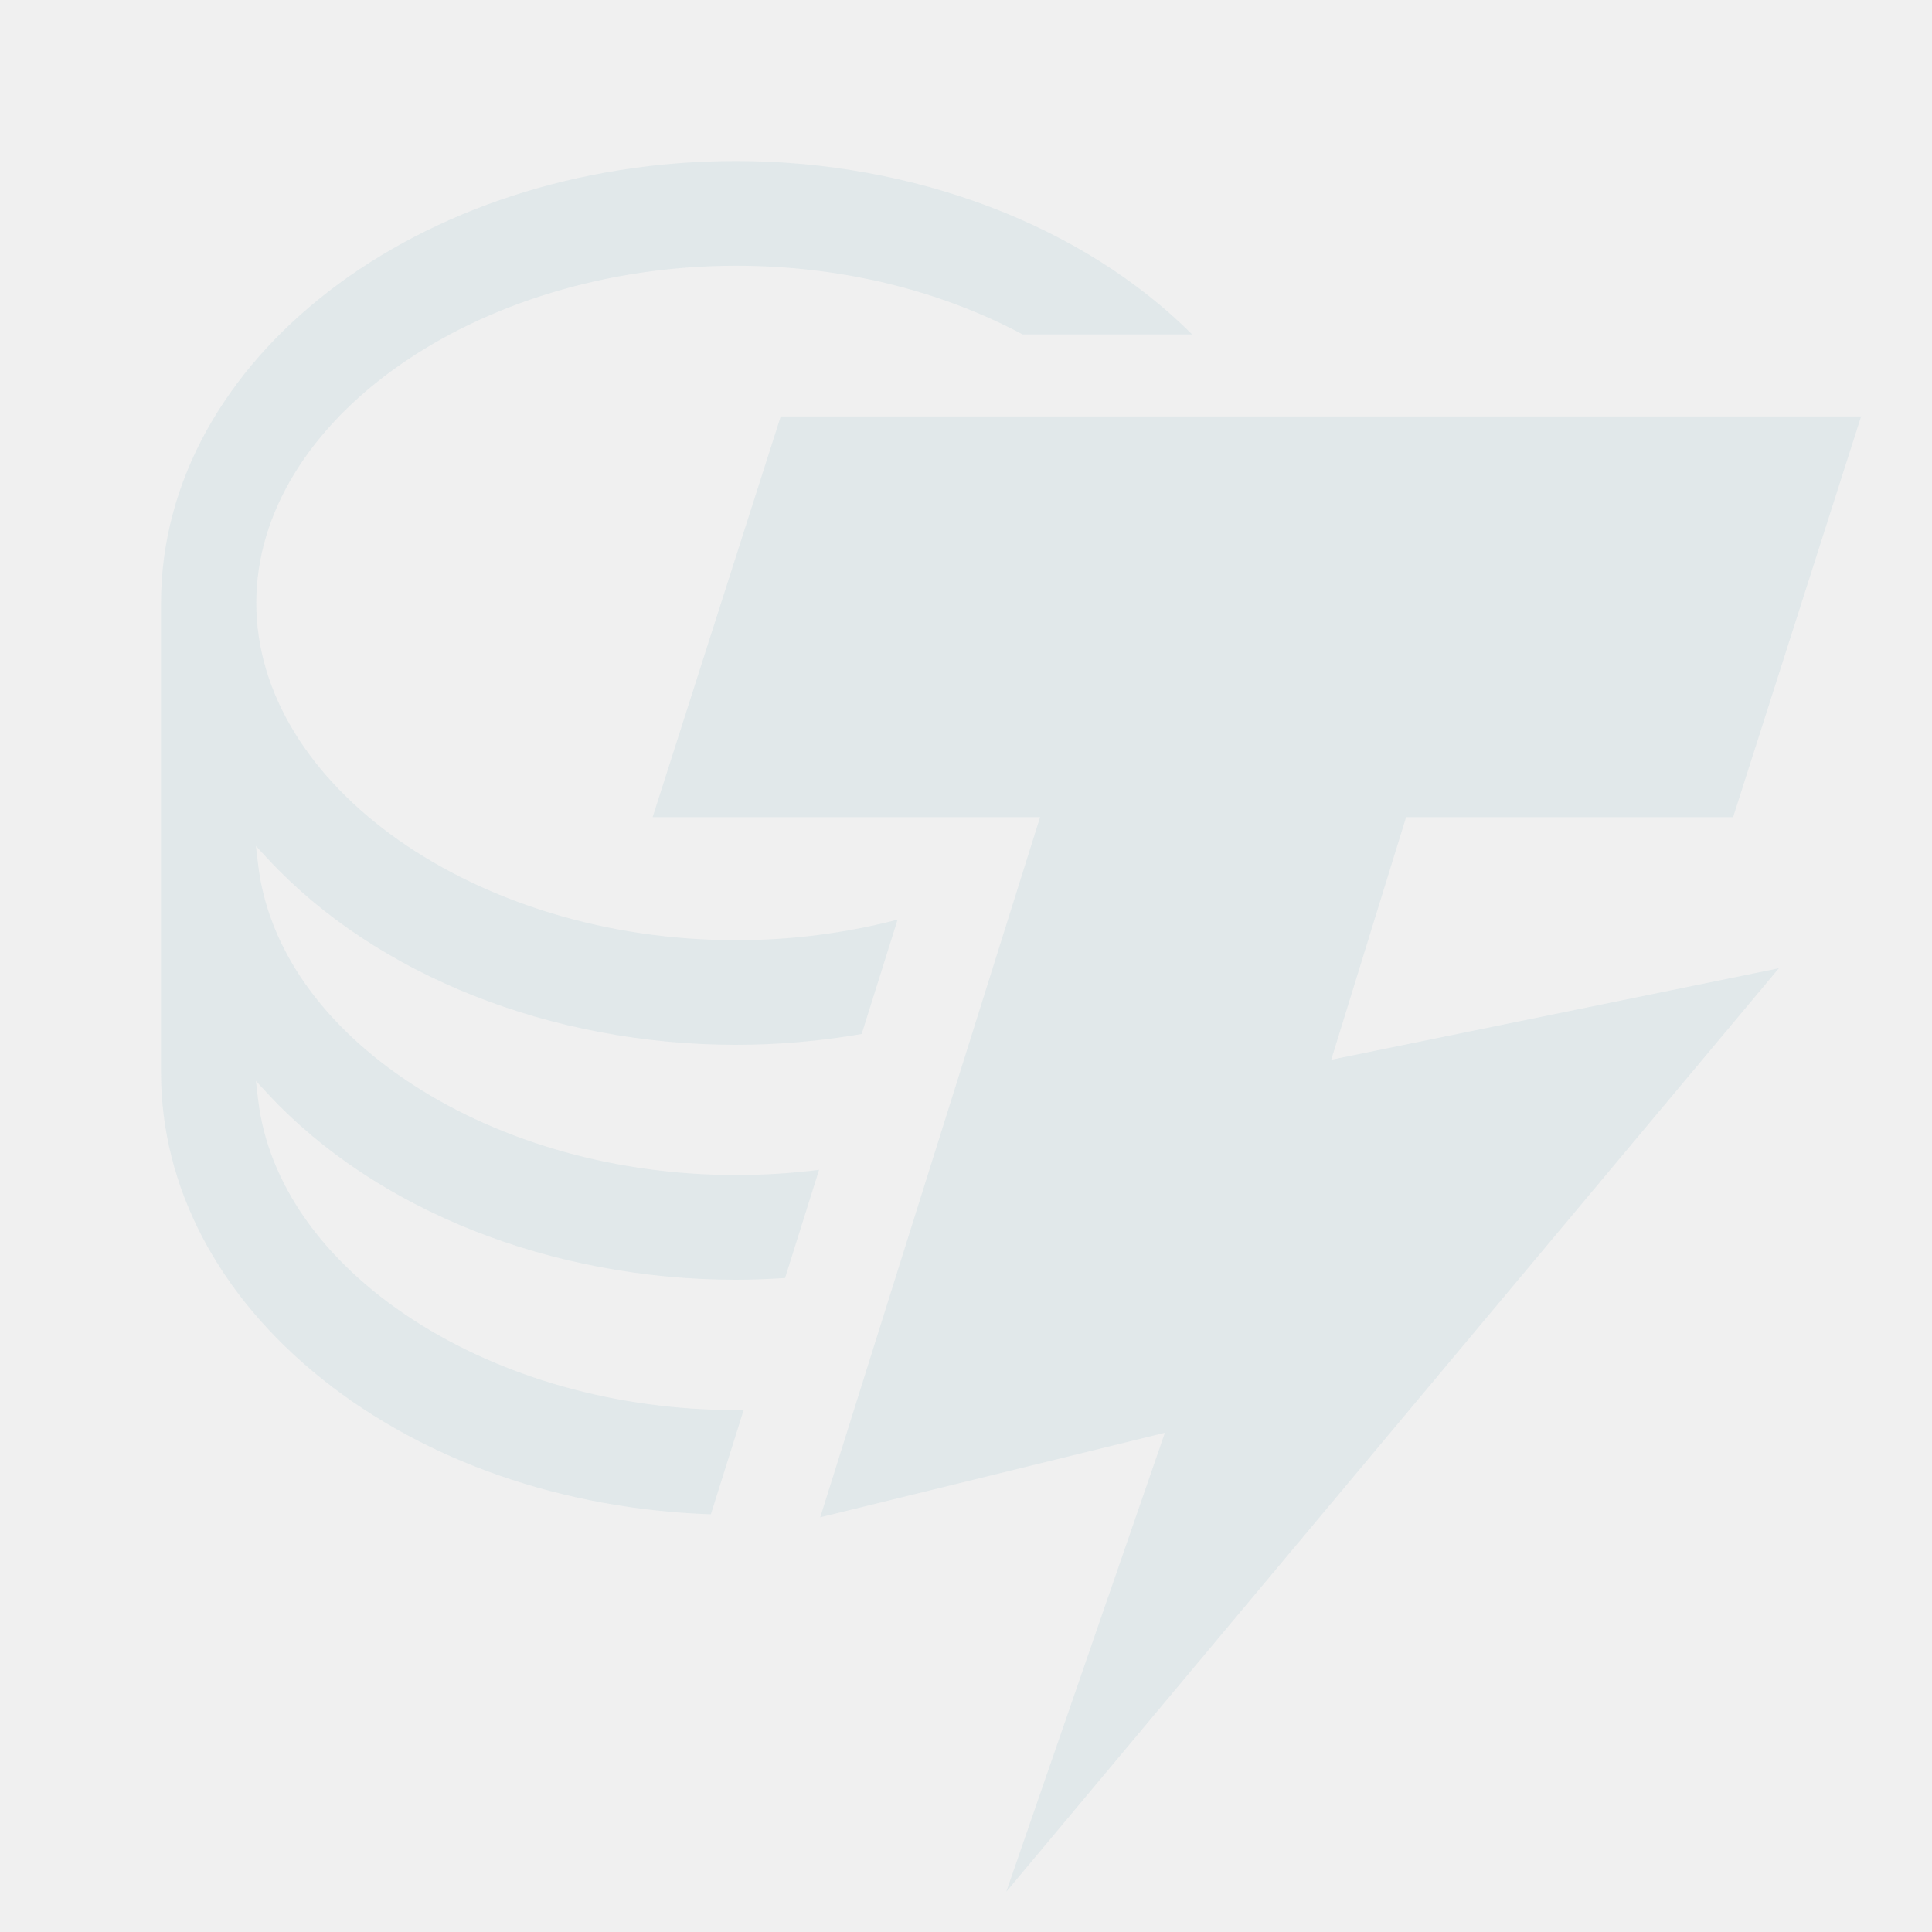
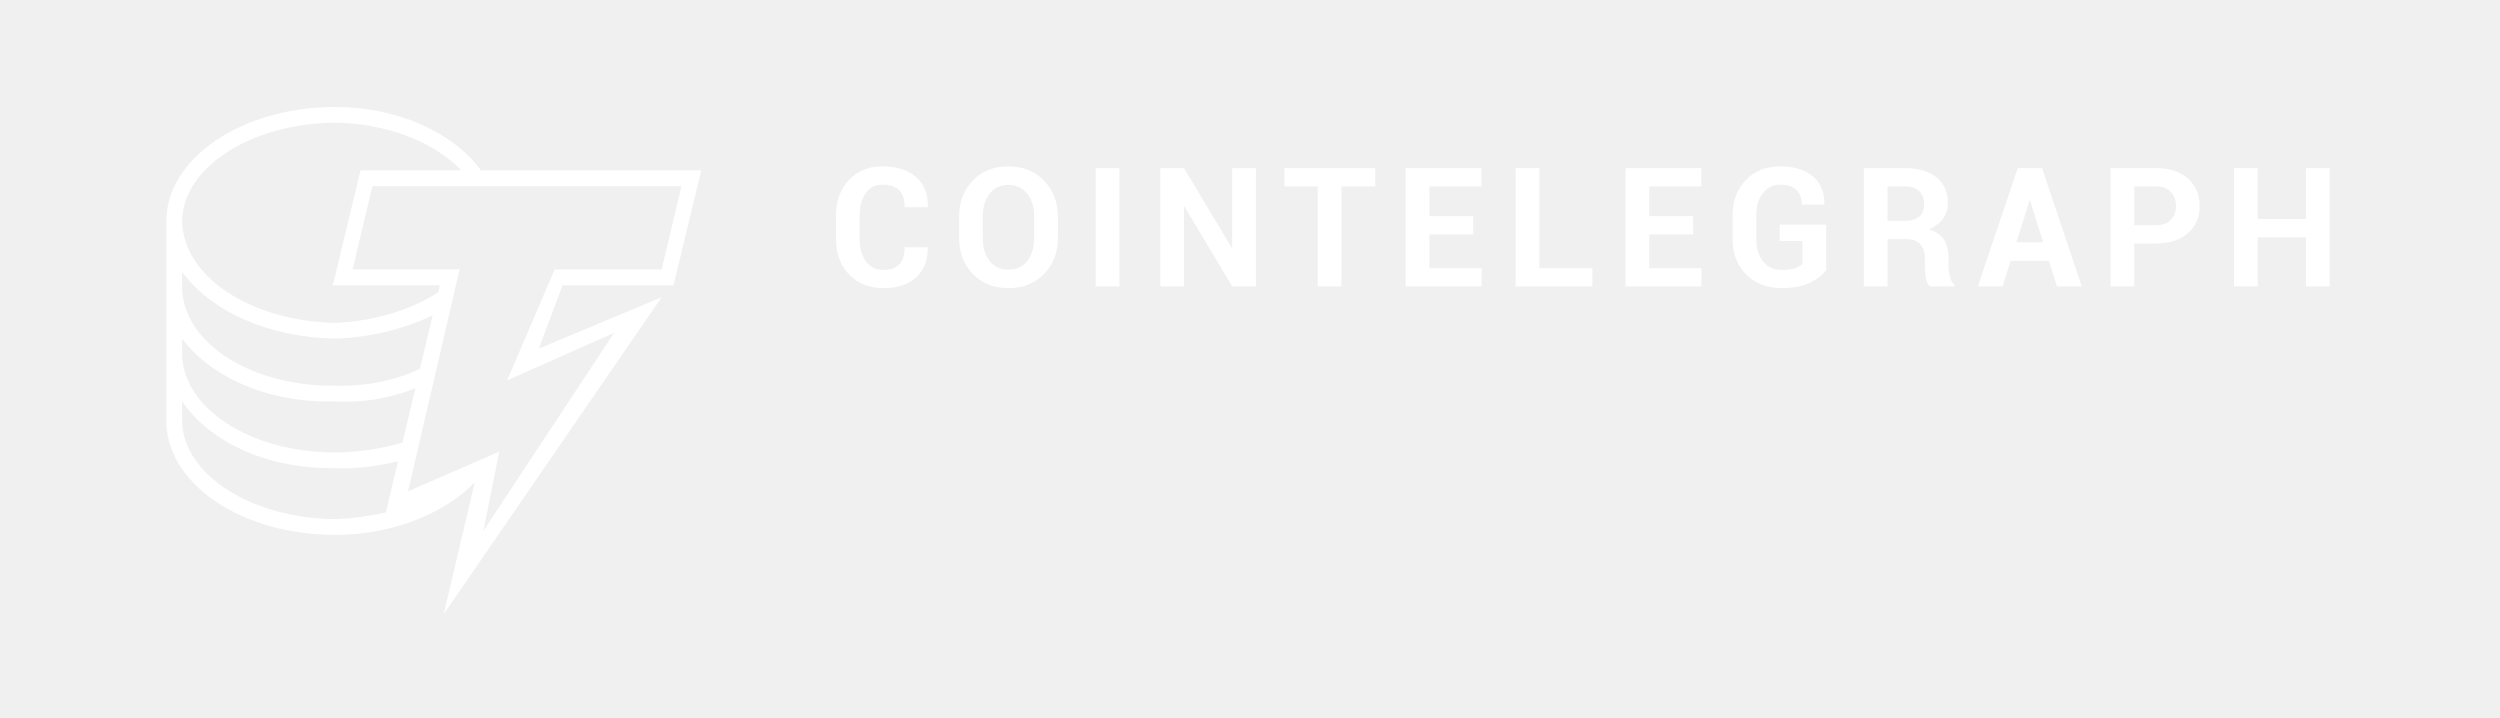
- <svg xmlns="http://www.w3.org/2000/svg" width="20" height="20" viewBox="0 0 20 20" fill="none">
-   <path d="M12.341 3.462C11.215 2.336 9.464 1.667 7.62 1.667C4.337 1.667 1.667 3.719 1.667 6.242V11.103C1.667 12.29 2.259 13.416 3.336 14.277C4.403 15.129 5.831 15.624 7.359 15.676L7.698 14.597H7.62C6.391 14.597 5.202 14.263 4.273 13.66C3.342 13.055 2.773 12.246 2.672 11.383L2.649 11.19L2.777 11.328C3.897 12.531 5.707 13.248 7.62 13.248C7.776 13.248 7.938 13.242 8.127 13.23L8.479 12.11C8.195 12.146 7.906 12.164 7.62 12.164C6.391 12.164 5.202 11.831 4.273 11.228C3.342 10.623 2.773 9.814 2.672 8.95L2.649 8.758L2.777 8.896C3.897 10.098 5.707 10.816 7.62 10.816C8.052 10.816 8.489 10.778 8.92 10.704L9.292 9.52C8.75 9.661 8.189 9.733 7.62 9.733C4.928 9.733 2.653 8.134 2.653 6.242C2.653 4.35 4.928 2.751 7.62 2.751C8.687 2.751 9.712 2.996 10.586 3.462H12.341Z" fill="#E1E8EA" />
-   <path d="M10.417 19.583L12.059 14.832L8.491 15.707L10.767 8.459H6.756L8.082 4.311H19.266L17.941 8.459H14.556L13.781 10.97L18.415 10.023L10.417 19.583Z" fill="#E1E8EA" />
+ <svg xmlns="http://www.w3.org/2000/svg" width="631px" height="181px" viewBox="0 0 631 181" version="1.1">
+   <defs />
+   <g id="CT-logo-White-notag" stroke="none" stroke-width="1" fill="none" fill-rule="evenodd">
+     <g id="Molecules/Logos/CT-logo-MonoW-tag" transform="translate(42, 27)" fill="#FFFFFF">
+       <g id="CT-logo-WG-tag">
+         <g id="Atoms/Icons/logos/CT-W-icon">
+           <g id="Group">
+             <path d="M79.27,93.138 L56.48,103.046 L56.48,102.055 C52.086,103.179 47.217,103.828 42.608,104.037 C21.174,103.828 4.161,92.611 3.963,79.266 L3.963,74.312 C11.003,84.546 25.334,91.406 42.608,91.156 C48.45,91.406 54.429,90.479 59.452,89.174 L61.434,84.22 C55.477,85.998 48.973,87.234 42.608,87.193 C21.174,87.234 4.161,76.017 3.963,62.422 L3.963,58.459 C11.003,67.921 25.303,74.781 42.608,74.312 C50.391,74.781 58.004,73.143 64.407,70.349 L65.398,65.394 C59.144,68.694 51.038,70.609 42.608,70.349 C21.174,70.609 4.161,59.392 3.963,45.578 L3.963,41.615 C11.003,51.296 25.334,58.156 42.608,58.459 C52.425,58.156 61.733,55.561 69.361,51.523 L70.352,45.578 C63.428,50.709 53.319,54.015 42.608,54.495 C21.174,54.015 4.161,42.798 3.963,28.734 C4.161,15.358 21.174,4.141 42.608,3.963 C55.384,4.141 67.25,8.621 74.315,15.853 L75.004,17 L80,17.02 L79.27,15.853 C72.243,6.304 58.189,0 42.608,0 C18.893,0 0,13.071 0,28.734 L0,29.725 L0,80.257 C0.832,95.547 19.294,108 42.608,108 C58.004,108 71.842,101.943 79.27,93.138 Z" id="Shape" fill-rule="nonzero" />
+             <path d="M70,128 L78,94 L55,104 L69,45 L42,45 L49,16 L135,16 L128,45 L100,45 L94,61 L125,48 L70,128 Z M84,87 L80,107 L113,57 L86,69 L98,41 L125,41 L130,20 L52,20 L47,41 L74,41 L61,97 L84,87 Z" id="Shape" fill-rule="nonzero" />
+           </g>
+         </g>
+         <path d="M192.112,35.405 L192.153,35.528 C192.208,38.714 191.237,41.209 189.241,43.014 C187.245,44.818 184.49,45.721 180.977,45.721 C177.395,45.721 174.503,44.569 172.302,42.265 C170.101,39.961 169,36.984 169,33.334 L169,27.407 C169,23.77 170.073,20.793 172.22,18.476 C174.366,16.159 177.183,15 180.669,15 C184.306,15 187.149,15.889 189.2,17.666 C191.251,19.443 192.249,21.945 192.194,25.172 L192.153,25.295 L186.329,25.295 C186.329,23.381 185.868,21.956 184.945,21.019 C184.022,20.083 182.597,19.614 180.669,19.614 C178.878,19.614 177.48,20.335 176.475,21.778 C175.47,23.22 174.968,25.083 174.968,27.366 L174.968,33.334 C174.968,35.631 175.498,37.504 176.557,38.953 C177.617,40.402 179.09,41.127 180.977,41.127 C182.768,41.127 184.104,40.659 184.986,39.722 C185.868,38.786 186.309,37.347 186.309,35.405 L192.112,35.405 Z M224.998,33.047 C224.998,36.725 223.842,39.756 221.532,42.142 C219.221,44.528 216.213,45.721 212.508,45.721 C208.817,45.721 205.823,44.524 203.526,42.132 C201.229,39.739 200.081,36.711 200.081,33.047 L200.081,27.674 C200.081,24.023 201.226,20.999 203.516,18.599 C205.806,16.2 208.79,15 212.467,15 C216.172,15 219.187,16.2 221.511,18.599 C223.836,20.999 224.998,24.023 224.998,27.674 L224.998,33.047 Z M219.03,27.633 C219.03,25.309 218.449,23.401 217.287,21.911 C216.125,20.421 214.518,19.676 212.467,19.676 C210.444,19.676 208.868,20.421 207.74,21.911 C206.612,23.401 206.048,25.309 206.048,27.633 L206.048,33.047 C206.048,35.412 206.616,37.34 207.751,38.83 C208.885,40.32 210.471,41.065 212.508,41.065 C214.559,41.065 216.159,40.32 217.307,38.83 C218.456,37.34 219.03,35.412 219.03,33.047 L219.03,27.633 Z M240.533,45.29 L234.545,45.29 L234.545,15.431 L240.533,15.431 L240.533,45.29 Z M274.998,45.29 L269.01,45.29 L256.971,25.151 L256.848,25.172 L256.848,45.29 L250.86,45.29 L250.86,15.431 L256.848,15.431 L268.887,35.549 L269.01,35.528 L269.01,15.431 L274.998,15.431 L274.998,45.29 Z M305.115,20.045 L296.583,20.045 L296.583,45.29 L290.595,45.29 L290.595,20.045 L282.187,20.045 L282.187,15.431 L305.115,15.431 L305.115,20.045 Z M329.858,32.165 L318.784,32.165 L318.784,40.696 L331.95,40.696 L331.95,45.29 L312.796,45.29 L312.796,15.431 L331.909,15.431 L331.909,20.045 L318.784,20.045 L318.784,27.551 L329.858,27.551 L329.858,32.165 Z M346.543,40.696 L359.914,40.696 L359.914,45.29 L340.554,45.29 L340.554,15.431 L346.543,15.431 L346.543,40.696 Z M385.355,32.165 L374.28,32.165 L374.28,40.696 L387.446,40.696 L387.446,45.29 L368.292,45.29 L368.292,15.431 L387.405,15.431 L387.405,20.045 L374.28,20.045 L374.28,27.551 L385.355,27.551 L385.355,32.165 Z M418.937,41.209 C418.008,42.426 416.62,43.482 414.774,44.377 C412.929,45.273 410.55,45.721 407.638,45.721 C404.028,45.721 401.075,44.586 398.778,42.316 C396.481,40.047 395.333,37.101 395.333,33.478 L395.333,27.243 C395.333,23.634 396.447,20.691 398.676,18.415 C400.904,16.138 403.768,15 407.268,15 C410.919,15 413.715,15.865 415.656,17.594 C417.597,19.324 418.534,21.631 418.466,24.516 L418.425,24.639 L412.785,24.639 C412.785,23.053 412.327,21.819 411.411,20.937 C410.495,20.055 409.162,19.614 407.412,19.614 C405.58,19.614 404.103,20.322 402.982,21.737 C401.861,23.152 401.301,24.974 401.301,27.202 L401.301,33.478 C401.301,35.733 401.875,37.572 403.023,38.994 C404.172,40.416 405.71,41.127 407.638,41.127 C409.059,41.127 410.184,40.983 411.011,40.696 C411.838,40.409 412.477,40.047 412.929,39.609 L412.929,33.826 L407.186,33.826 L407.186,29.684 L418.937,29.684 L418.937,41.209 Z M434.412,33.354 L434.412,45.29 L428.423,45.29 L428.423,15.431 L438.759,15.431 C442.163,15.431 444.826,16.207 446.747,17.758 C448.668,19.31 449.628,21.474 449.628,24.249 C449.628,25.78 449.222,27.103 448.408,28.217 C447.595,29.332 446.409,30.23 444.85,30.914 C446.614,31.434 447.882,32.302 448.654,33.519 C449.427,34.735 449.813,36.239 449.813,38.03 L449.813,40.225 C449.813,41.059 449.926,41.93 450.151,42.839 C450.377,43.749 450.763,44.422 451.31,44.859 L451.31,45.29 L445.137,45.29 C444.59,44.853 444.238,44.128 444.081,43.116 C443.924,42.104 443.845,41.127 443.845,40.184 L443.845,38.071 C443.845,36.581 443.438,35.422 442.625,34.595 C441.811,33.768 440.66,33.354 439.169,33.354 L434.412,33.354 Z M434.412,28.74 L438.657,28.74 C440.338,28.74 441.589,28.385 442.41,27.674 C443.23,26.963 443.64,25.91 443.64,24.516 C443.64,23.148 443.226,22.062 442.399,21.255 C441.572,20.448 440.359,20.045 438.759,20.045 L434.412,20.045 L434.412,28.74 Z M475.151,38.851 L465.472,38.851 L463.462,45.29 L457.207,45.29 L467.276,15.431 L473.408,15.431 L483.437,45.29 L477.182,45.29 L475.151,38.851 Z M466.948,34.154 L473.695,34.154 L470.394,23.634 L470.271,23.634 L466.948,34.154 Z M496.696,34.462 L496.696,45.29 L490.708,45.29 L490.708,15.431 L502.13,15.431 C505.562,15.431 508.262,16.306 510.231,18.056 C512.2,19.806 513.184,22.109 513.184,24.967 C513.184,27.824 512.2,30.121 510.231,31.857 C508.262,33.594 505.562,34.462 502.13,34.462 L496.696,34.462 Z M496.696,29.848 L502.13,29.848 C503.798,29.848 505.063,29.393 505.924,28.484 C506.786,27.575 507.216,26.416 507.216,25.008 C507.216,23.572 506.789,22.386 505.935,21.45 C505.08,20.513 503.812,20.045 502.13,20.045 L496.696,20.045 L496.696,29.848 Z M546.008,45.29 L540.02,45.29 L540.02,32.883 L527.859,32.883 L527.859,45.29 L521.87,45.29 L521.87,15.431 L527.859,15.431 L527.859,28.269 L540.02,28.269 L540.02,15.431 L546.008,15.431 L546.008,45.29 Z" id="Shape" fill-rule="nonzero" />
+       </g>
+     </g>
+   </g>
</svg>
